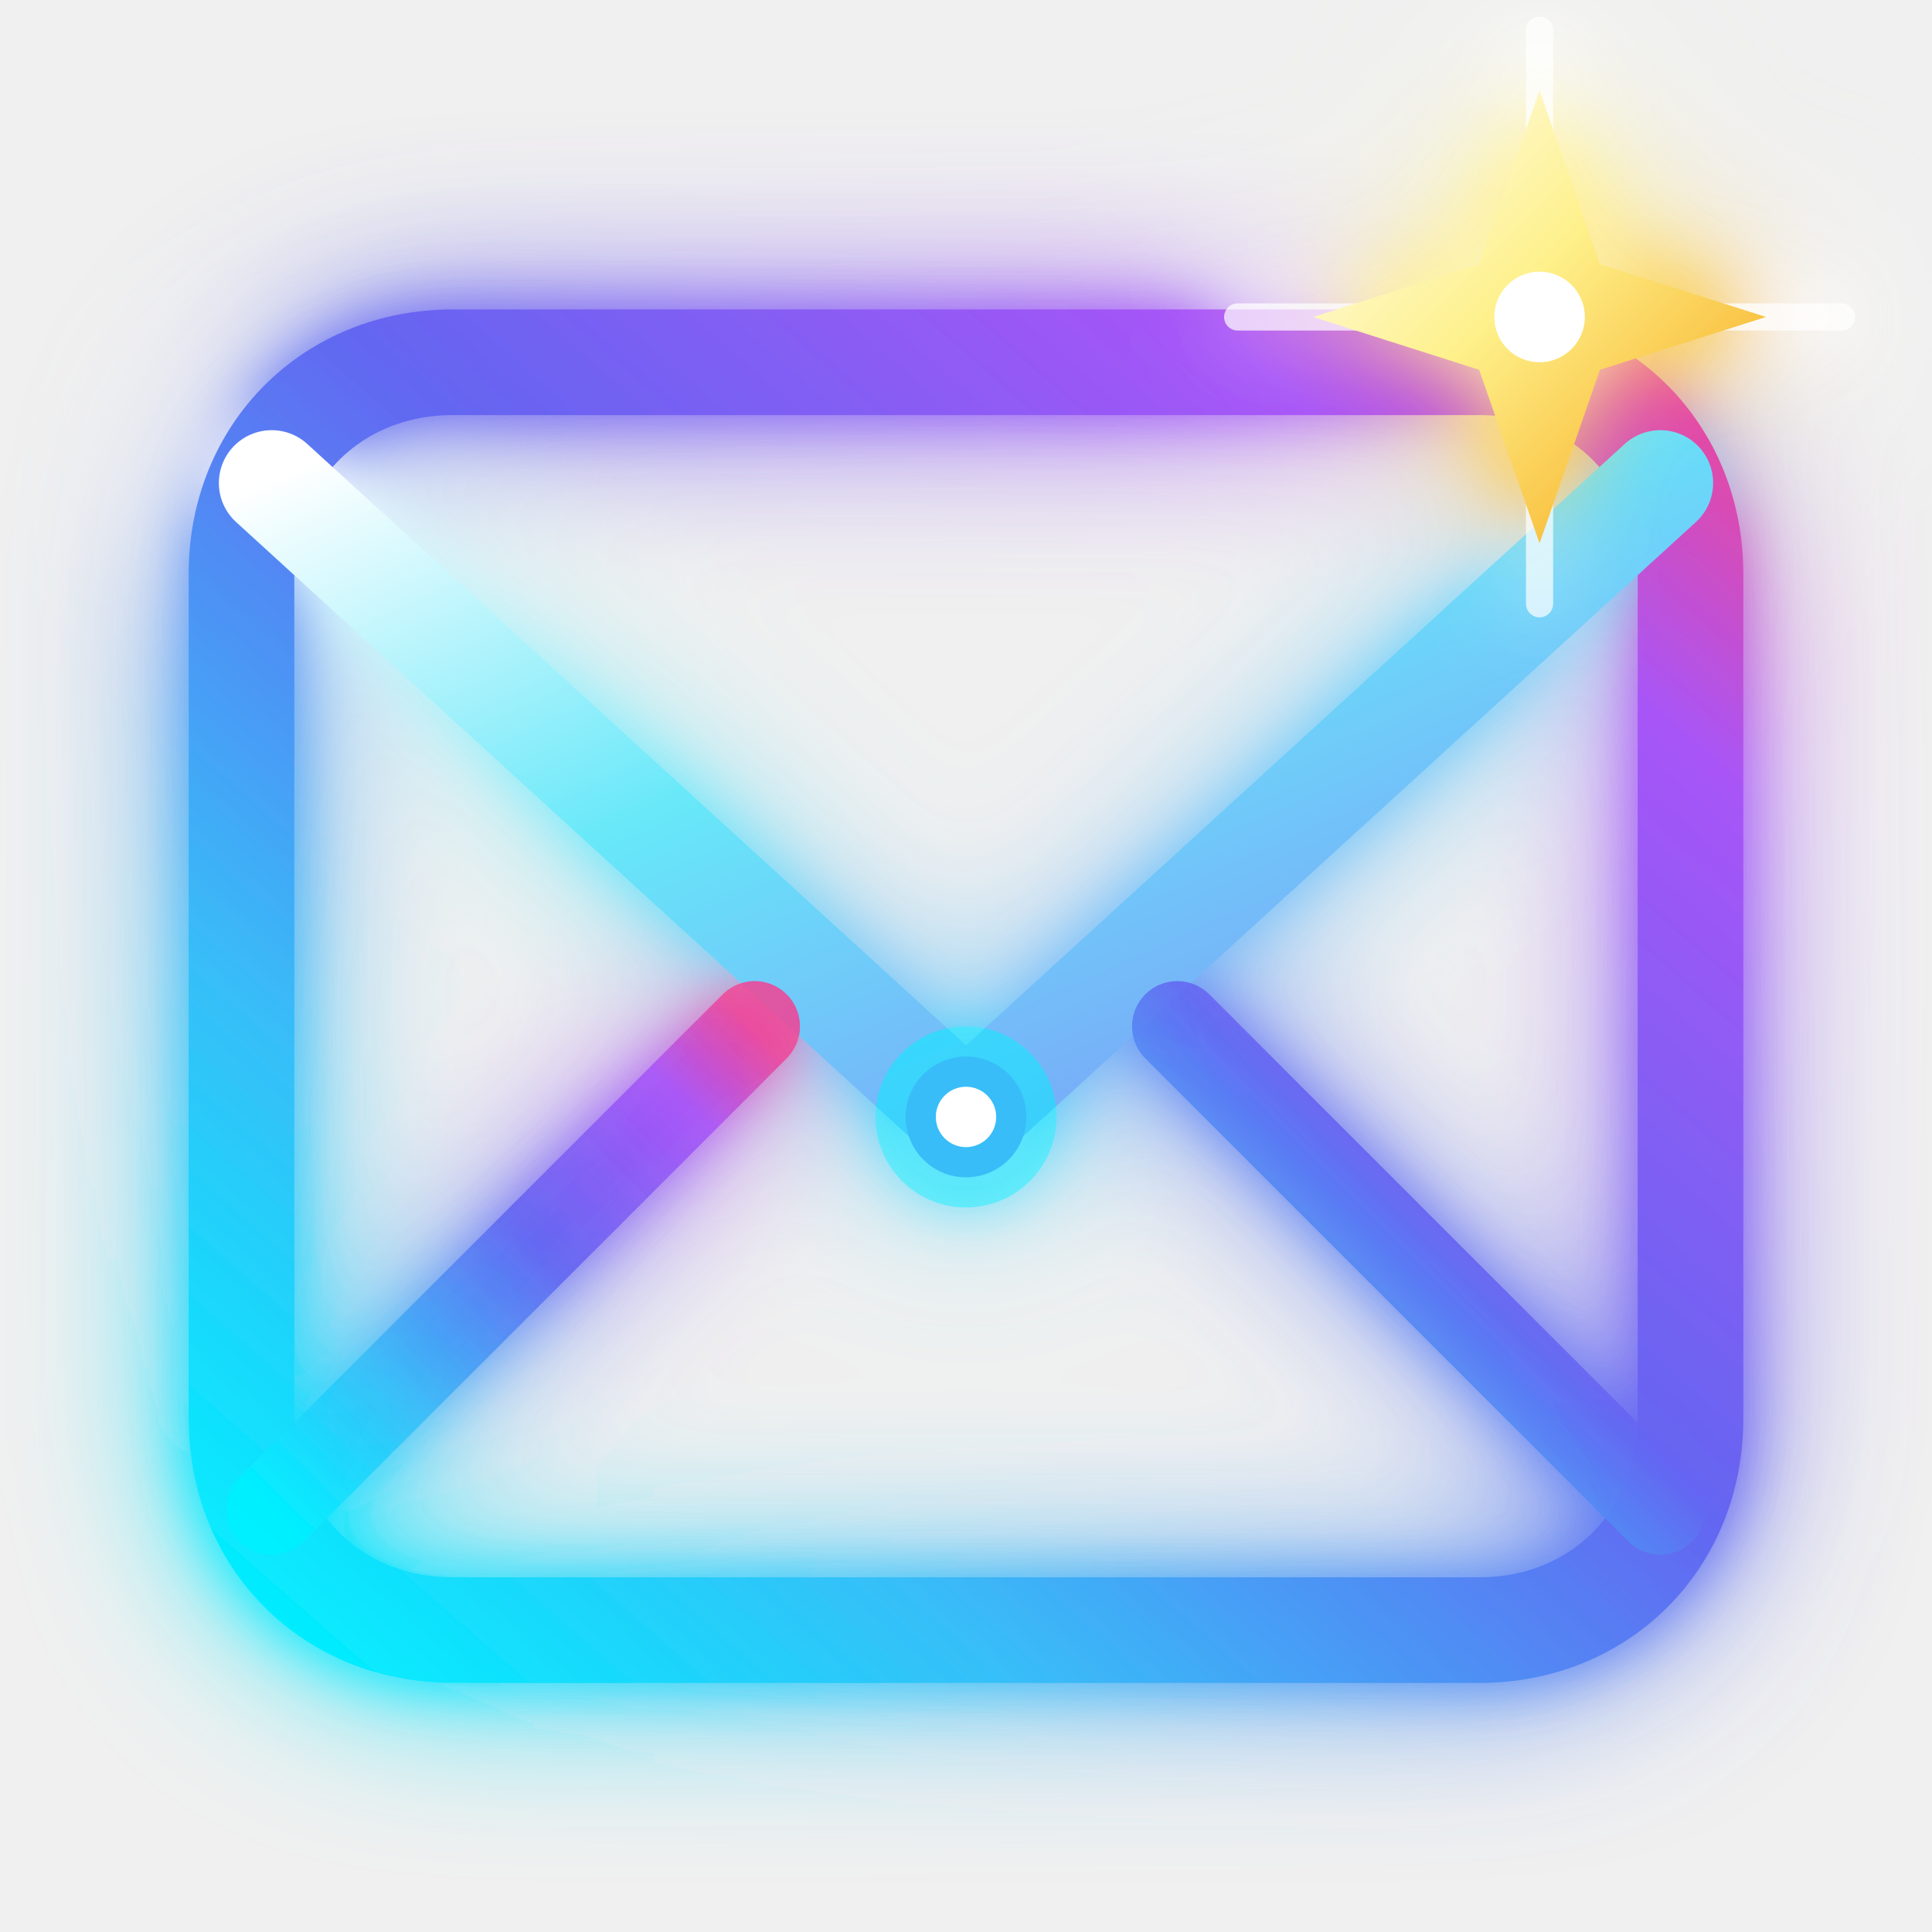
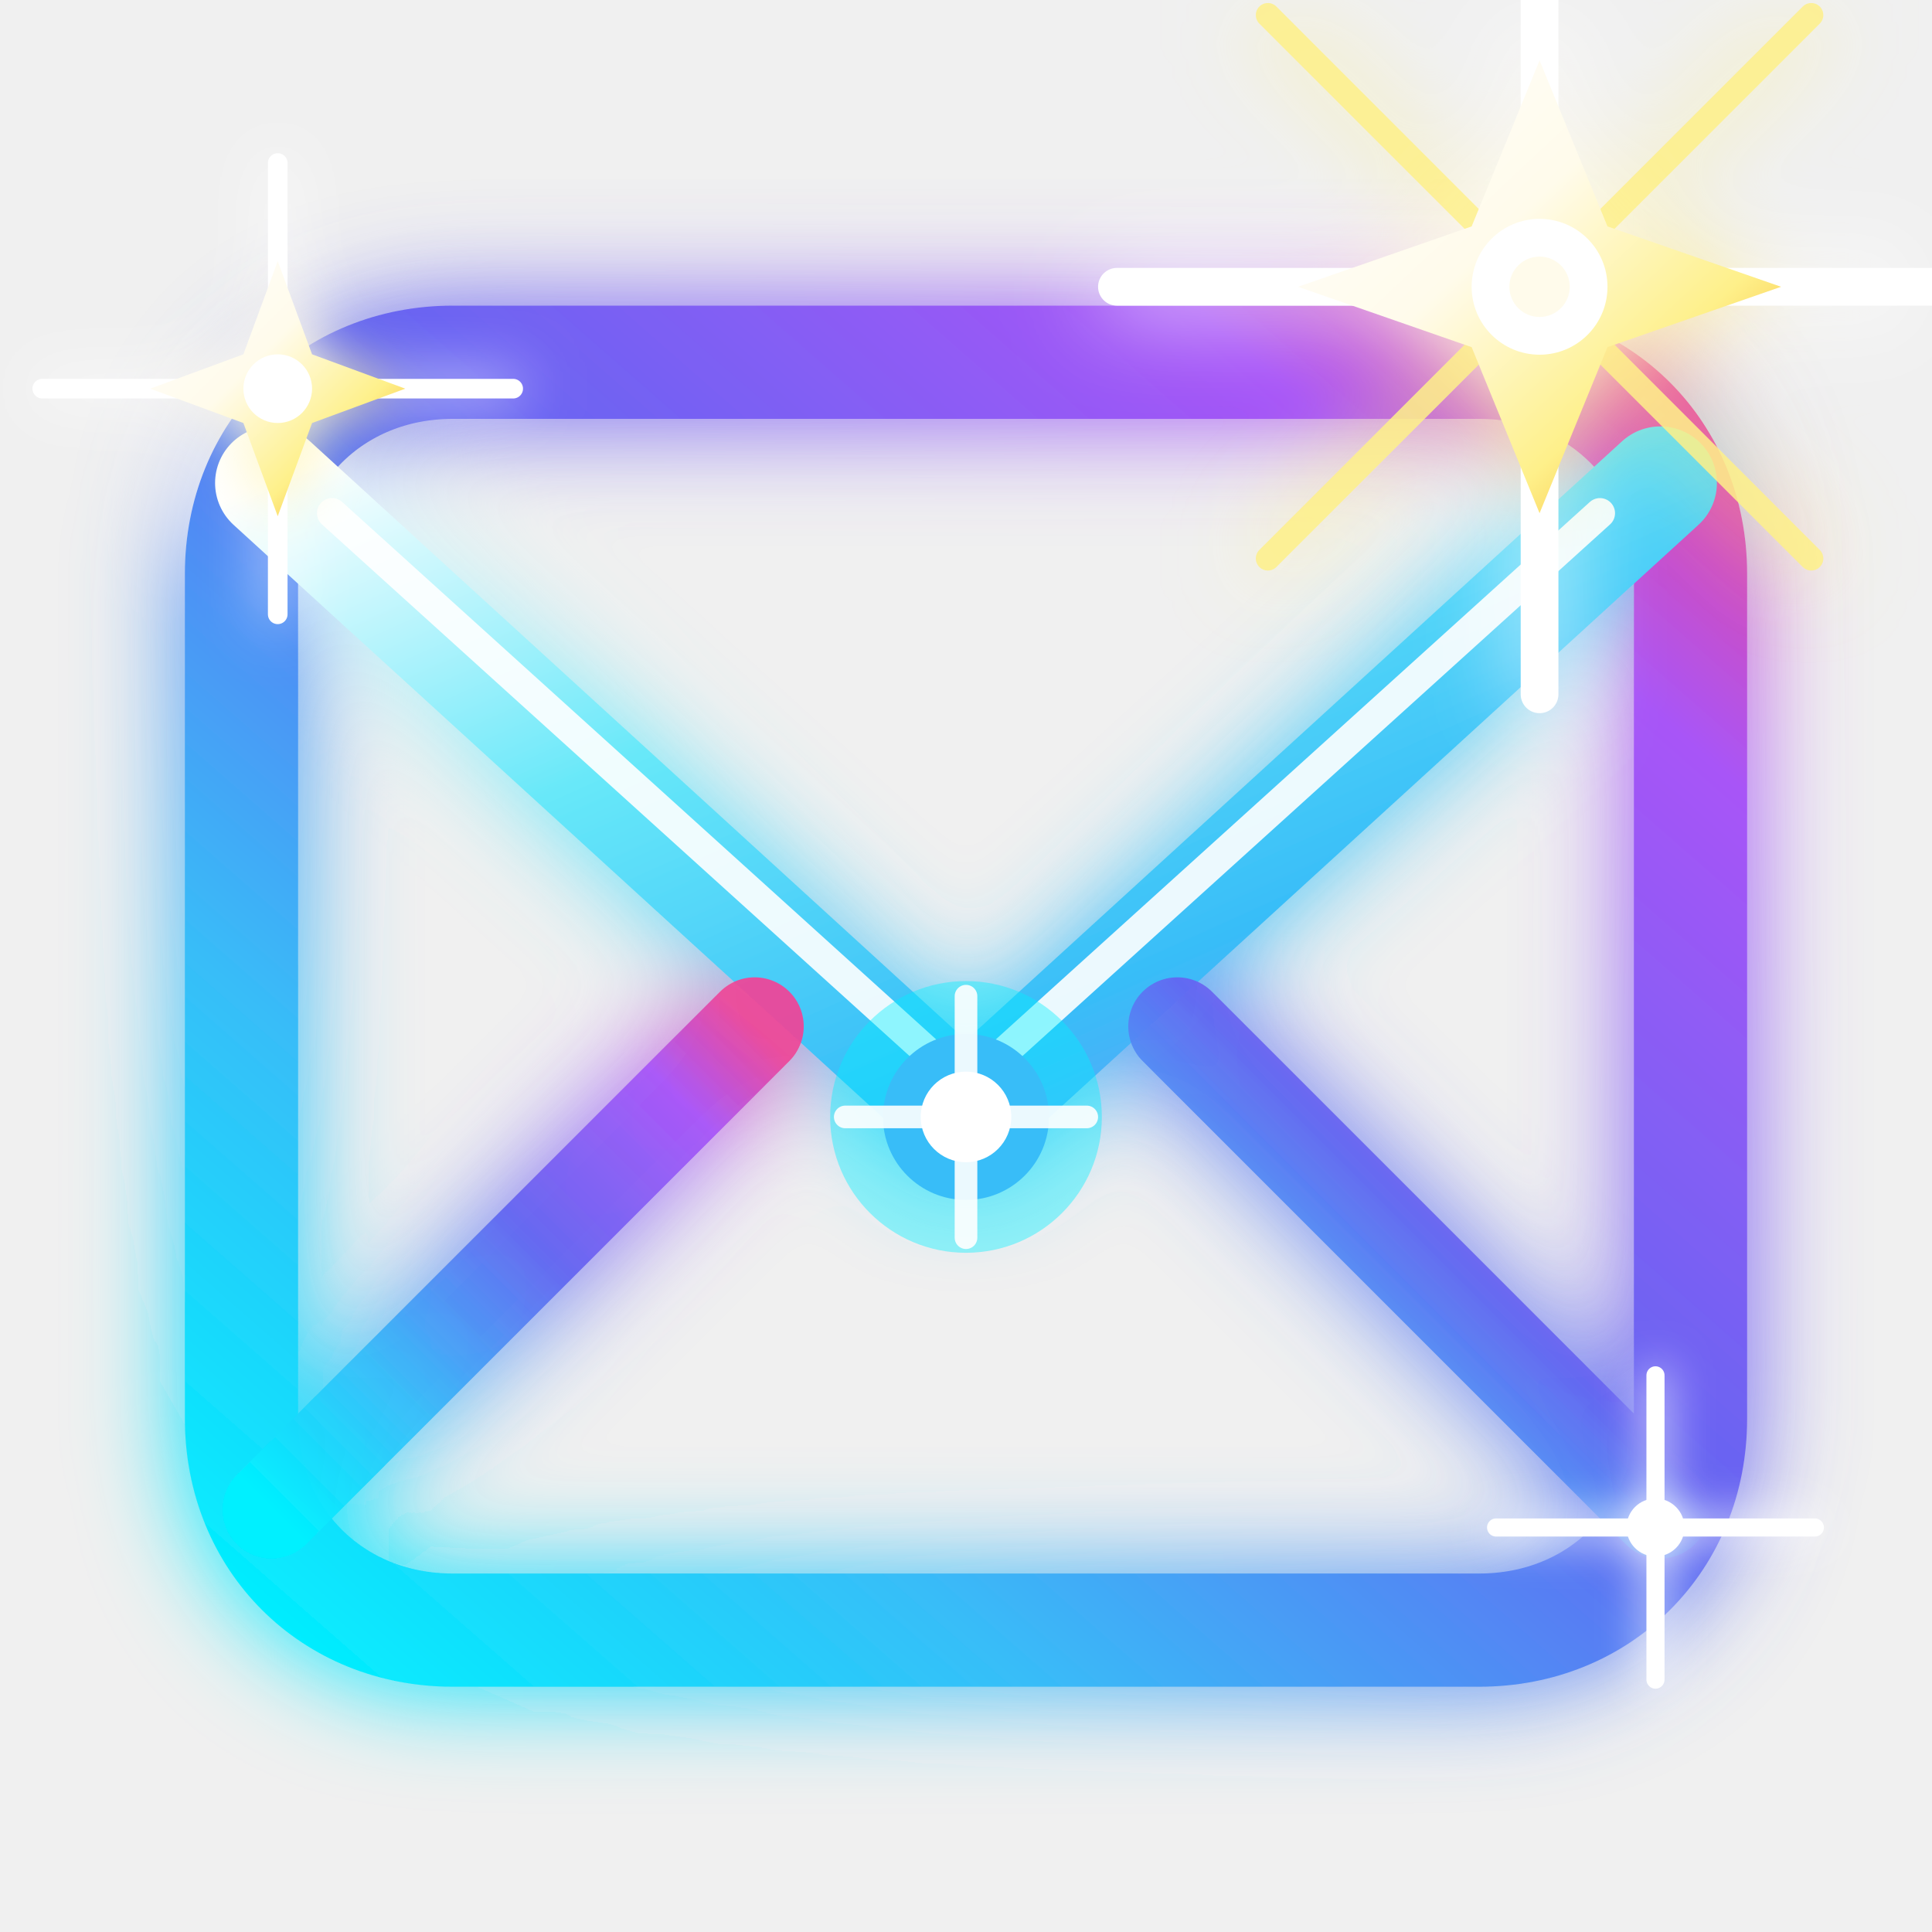
<svg xmlns="http://www.w3.org/2000/svg" viewBox="0 0 128 128" width="128" height="128" fill="none">
  <defs>
    <linearGradient id="emblemRibbon" x1="0%" y1="100%" x2="100%" y2="0%">
      <stop offset="0%" stop-color="#00f0ff" />
      <stop offset="25%" stop-color="#38bdf8" />
      <stop offset="55%" stop-color="#6366f1" />
      <stop offset="85%" stop-color="#a855f7" />
      <stop offset="100%" stop-color="#ec4899" />
    </linearGradient>
    <linearGradient id="emblemFlap" x1="0%" y1="0%" x2="100%" y2="100%">
      <stop offset="0%" stop-color="#ffffff" />
-       <stop offset="40%" stop-color="#67e8f9" />
+       <stop offset="35%" stop-color="#67e8f9" />
+       <stop offset="70%" stop-color="#38bdf8" />
      <stop offset="100%" stop-color="#818cf8" />
+     </linearGradient>
+     <linearGradient id="sharpGlint" x1="0%" y1="0%" x2="100%" y2="0%">
+       <stop offset="0%" stop-color="#38bdf8" stop-opacity="0.2" />
+       <stop offset="30%" stop-color="#ffffff" stop-opacity="0.95" />
+       <stop offset="50%" stop-color="#e0f2fe" stop-opacity="1" />
+       <stop offset="70%" stop-color="#ffffff" stop-opacity="0.95" />
+       <stop offset="100%" stop-color="#a855f7" stop-opacity="0.2" />
    </linearGradient>
    <linearGradient id="emblemStar" x1="0%" y1="0%" x2="100%" y2="100%">
      <stop offset="0%" stop-color="#ffffff" />
-       <stop offset="45%" stop-color="#fef08a" />
+       <stop offset="40%" stop-color="#fffbeb" />
+       <stop offset="70%" stop-color="#fef08a" />
      <stop offset="100%" stop-color="#f59e0b" />
    </linearGradient>
-     <filter id="emblemNeonGlow" x="-40%" y="-40%" width="180%" height="180%">
-       <feGaussianBlur in="SourceGraphic" stdDeviation="5.5" result="wideGlow" />
-       <feGaussianBlur in="SourceGraphic" stdDeviation="2" result="tightGlow" />
+     <filter id="sharpNeonRim" x="-30%" y="-30%" width="160%" height="160%">
+       <feGaussianBlur in="SourceGraphic" stdDeviation="3.5" result="rimGlow" />
      <feMerge>
-         <feMergeNode in="wideGlow" />
-         <feMergeNode in="tightGlow" />
+         <feMergeNode in="rimGlow" />
        <feMergeNode in="SourceGraphic" />
      </feMerge>
    </filter>
-     <filter id="starBurst" x="-50%" y="-50%" width="200%" height="200%">
-       <feGaussianBlur in="SourceGraphic" stdDeviation="3" result="starBlur" />
+     <filter id="intenseSparkle" x="-80%" y="-80%" width="260%" height="260%">
+       <feGaussianBlur in="SourceGraphic" stdDeviation="3" result="starGlow" />
      <feMerge>
-         <feMergeNode in="starBlur" />
+         <feMergeNode in="starGlow" />
        <feMergeNode in="SourceGraphic" />
      </feMerge>
    </filter>
  </defs>
-   <g filter="url(#emblemNeonGlow)">
-     <path d="M16 38 C16 30 22 24 30 24 L98 24 C106 24 112 30 112 38 L112 94 C112 102 106 108 98 108 L30 108 C22 108 16 102 16 94 Z" fill="none" stroke="url(#emblemRibbon)" stroke-width="7" stroke-linecap="round" stroke-linejoin="round" />
-     <path d="M18 32 L64 74 L110 32" fill="none" stroke="url(#emblemFlap)" stroke-width="7" stroke-linecap="round" stroke-linejoin="round" />
-     <path d="M18 100 L50 68" fill="none" stroke="url(#emblemRibbon)" stroke-width="6" stroke-linecap="round" stroke-opacity="0.9" />
-     <path d="M110 100 L78 68" fill="none" stroke="url(#emblemRibbon)" stroke-width="6" stroke-linecap="round" stroke-opacity="0.9" />
-     <circle cx="64" cy="74" r="6" fill="#00f0ff" opacity="0.5" />
-     <circle cx="64" cy="74" r="4" fill="#38bdf8" />
-     <circle cx="64" cy="74" r="2" fill="#ffffff" />
-     <g transform="translate(86, 6)" filter="url(#starBurst)">
-       <line x1="16" y1="-4" x2="16" y2="34" stroke="#ffffff" stroke-width="1.8" stroke-linecap="round" opacity="0.7" />
-       <line x1="-4" y1="15" x2="36" y2="15" stroke="#ffffff" stroke-width="1.8" stroke-linecap="round" opacity="0.7" />
-       <path d="M16 0 L20 11.5 L31 15 L20 18.5 L16 30 L12 18.5 L1 15 L12 11.5 Z" fill="url(#emblemStar)" />
-       <circle cx="16" cy="15" r="3" fill="#ffffff" />
-     </g>
+   <g filter="url(#sharpNeonRim)">
+     <path d="M16 38 C16 30 22 24 30 24 L98 24 C106 24 112 30 112 38 L112 94 C112 102 106 108 98 108 L30 108 C22 108 16 102 16 94 Z" fill="none" stroke="url(#emblemRibbon)" stroke-width="7.5" stroke-linecap="round" stroke-linejoin="round" />
+     <path d="M18 32 L64 74 L110 32" fill="none" stroke="url(#emblemFlap)" stroke-width="7.5" stroke-linecap="round" stroke-linejoin="round" />
+     <path d="M18 100 L50 68" fill="none" stroke="url(#emblemRibbon)" stroke-width="6.5" stroke-linecap="round" stroke-opacity="0.95" />
+     <path d="M110 100 L78 68" fill="none" stroke="url(#emblemRibbon)" stroke-width="6.5" stroke-linecap="round" stroke-opacity="0.95" />
+   </g>
+   <path d="M30 24 L98 24" stroke="url(#sharpGlint)" stroke-width="2" stroke-linecap="round" />
+   <path d="M22 34 L64 72 L106 34" stroke="#ffffff" stroke-width="2" stroke-linecap="round" stroke-opacity="0.9" />
+   <g transform="translate(64, 74)">
+     <circle cx="0" cy="0" r="9" fill="#00f0ff" opacity="0.4" />
+     <circle cx="0" cy="0" r="5.5" fill="#38bdf8" />
+     <circle cx="0" cy="0" r="3" fill="#ffffff" />
+     <line x1="0" y1="-8" x2="0" y2="8" stroke="#ffffff" stroke-width="1.5" stroke-linecap="round" opacity="0.9" />
+     <line x1="-8" y1="0" x2="8" y2="0" stroke="#ffffff" stroke-width="1.5" stroke-linecap="round" opacity="0.9" />
+   </g>
+   <g transform="translate(86, 4)" filter="url(#intenseSparkle)">
+     <line x1="16" y1="-12" x2="16" y2="42" stroke="#ffffff" stroke-width="2.5" stroke-linecap="round" />
+     <line x1="-12" y1="15" x2="44" y2="15" stroke="#ffffff" stroke-width="2.5" stroke-linecap="round" />
+     <line x1="-2" y1="-3" x2="34" y2="33" stroke="#fef08a" stroke-width="1.6" stroke-linecap="round" opacity="0.85" />
+     <line x1="34" y1="-3" x2="-2" y2="33" stroke="#fef08a" stroke-width="1.6" stroke-linecap="round" opacity="0.85" />
+     <path d="M16 0 L20.5 11 L32 15 L20.5 19 L16 30 L11.5 19 L0 15 L11.5 11 Z" fill="url(#emblemStar)" />
+     <circle cx="16" cy="15" r="4.5" fill="#ffffff" />
+     <circle cx="16" cy="15" r="2" fill="#fffbeb" />
+   </g>
+   <g transform="translate(8, 16) scale(0.65)" filter="url(#intenseSparkle)">
+     <line x1="16" y1="-8" x2="16" y2="38" stroke="#ffffff" stroke-width="2" stroke-linecap="round" />
+     <line x1="-8" y1="15" x2="40" y2="15" stroke="#ffffff" stroke-width="2" stroke-linecap="round" />
+     <path d="M16 2 L19.5 11.5 L29 15 L19.5 18.5 L16 28 L12.5 18.5 L3 15 L12.5 11.5 Z" fill="url(#emblemStar)" />
+     <circle cx="16" cy="15" r="3.5" fill="#ffffff" />
+   </g>
+   <g transform="translate(102, 94) scale(0.48)" filter="url(#intenseSparkle)">
+     <line x1="16" y1="-6" x2="16" y2="36" stroke="#ffffff" stroke-width="2.5" stroke-linecap="round" />
+     <line x1="-6" y1="15" x2="38" y2="15" stroke="#ffffff" stroke-width="2.5" stroke-linecap="round" />
+     <circle cx="16" cy="15" r="4" fill="#ffffff" />
  </g>
</svg>
